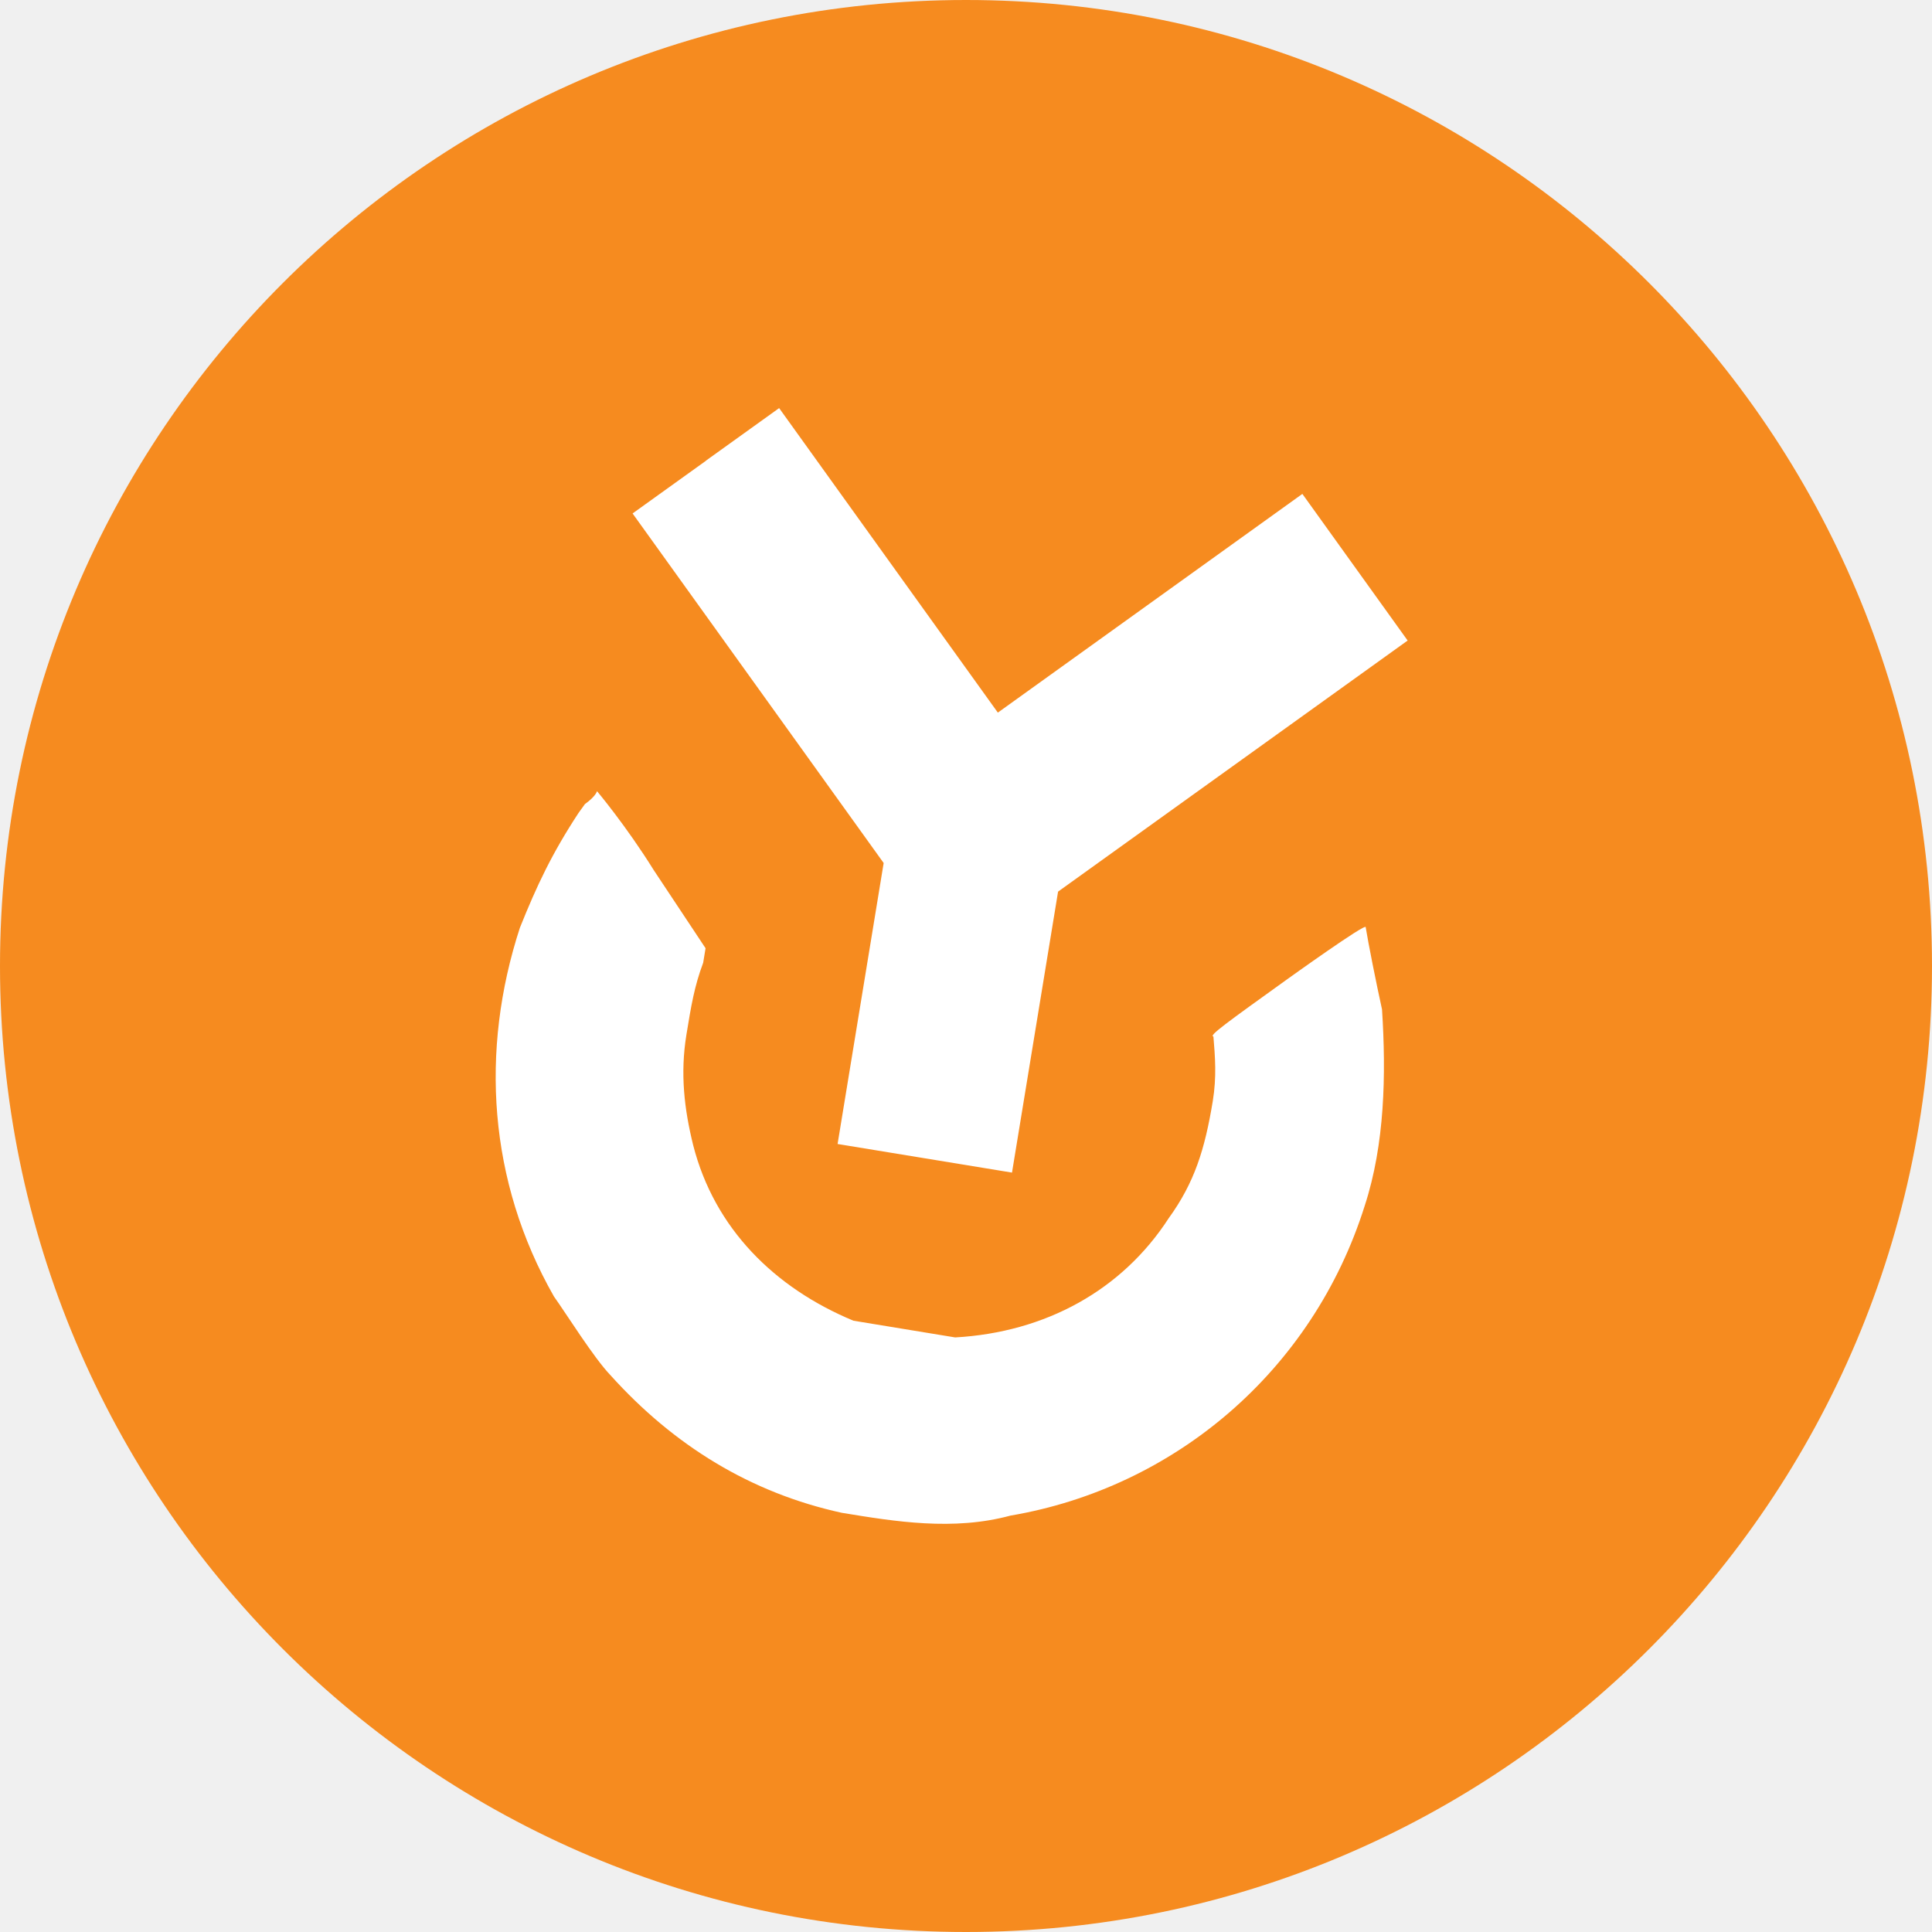
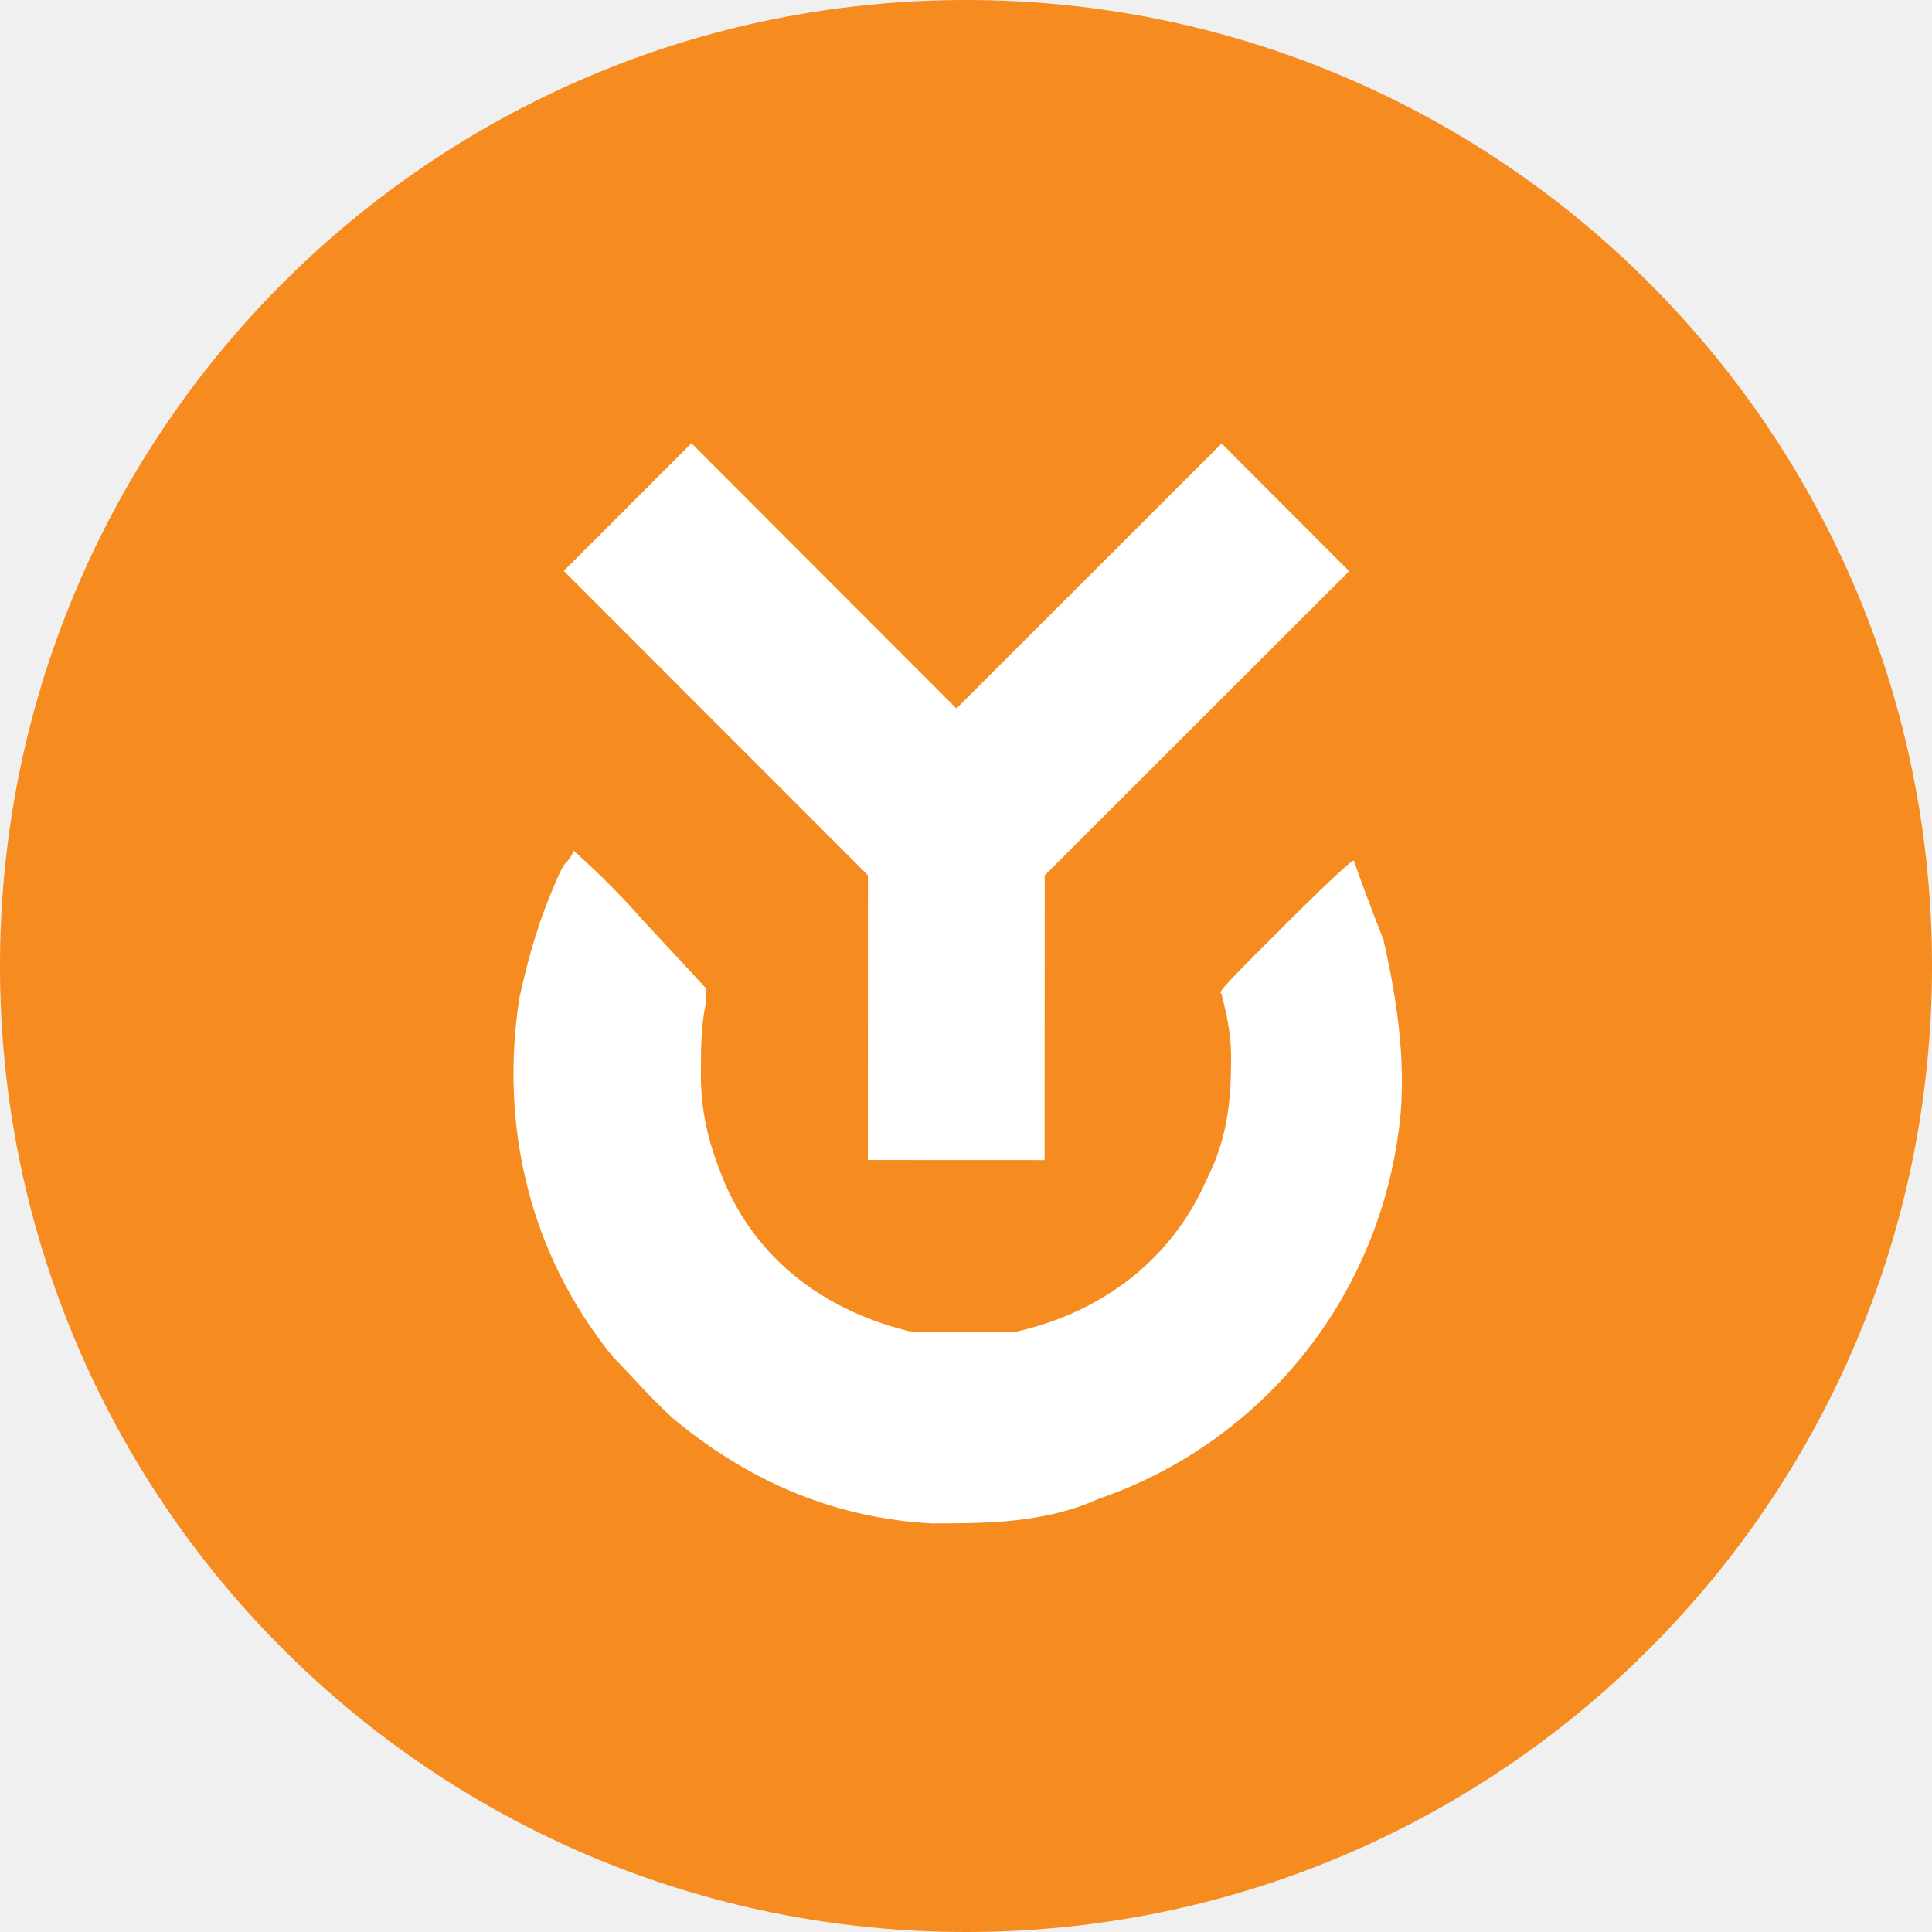
<svg xmlns="http://www.w3.org/2000/svg" id="a" viewBox="0 0 512 512">
  <defs>
    <style>.b{fill:#fff;fill-rule:evenodd;}.c{fill:#f68b1f;}</style>
  </defs>
  <circle class="c" cx="256" cy="256" r="256" />
-   <path class="b" d="M187.07,122.12l-19.43,13.95,33.27,46.32,33.27,46.32-12.21,74.46,46.22,7.58,12.21-74.46,46.32-33.27,46.32-33.27-13.95-19.43-13.95-19.43-40.35,28.98c-22.41,16.1-40.35,28.98-40.35,28.98l-28.98-40.35c-16.1-22.41-28.98-40.35-28.98-40.35,0,0-8.97,6.44-19.43,13.95ZM153.31,215.45c-7.03,10.71-11.07,19.28-15.53,30.41-10.61,32.54-8.38,67.18,9.02,97.72,3.22,4.48,10.52,16.23,15.03,20.92,16.73,18.56,37.08,31.13,61.26,36.41,14.12,2.32,29.53,4.84,44.7.74,43.4-7.38,80.1-38.28,93.89-82.16,5.3-16.27,5.68-34.66,4.57-51.98-1.51-6.84-3.68-17.74-4.33-21.8h0c.21-1.28-20.71,13.74-20.71,13.74-16.44,11.81-20.92,15.03-19.64,15.24.44,5.35.88,10.69-.17,17.11-2.11,12.84-4.86,21.61-11.68,31.04-12.35,19.07-32.64,30.24-56.59,31.59-3.85-.63-5.14-.84-14.12-2.32l-12.84-2.11c-20.98-8.71-36.85-24.5-42.47-46.51-2.38-9.62-3.47-19.03-1.79-29.3,1.26-7.7,2.11-12.84,4.44-19.05l.63-3.85-13.74-20.71c-7.3-11.74-15.03-20.92-15.03-20.92,0,0-.21,1.28-3.2,3.43l-1.7,2.36Z" />
+   <path class="b" d="M166.32,134.39l-16.92,16.9,40.31,40.34,40.31,40.34-.03,75.45,46.84.02.03-75.45,40.34-40.31,40.34-40.31-16.9-16.92-16.9-16.92-35.14,35.11c-19.52,19.51-35.14,35.11-35.14,35.11l-35.11-35.14c-19.51-19.52-35.11-35.14-35.11-35.14,0,0-7.81,7.8-16.92,16.9l.02.02ZM148.06,231.94c-5.21,11.7-7.81,20.81-10.42,32.52-5.22,33.83,2.57,67.65,24.67,94.98,3.9,3.9,13,14.32,18.21,18.22,19.51,15.62,41.62,24.74,66.33,26.05,14.31.01,29.92.01,44.23-6.48,41.64-14.29,72.87-50.71,79.4-96.24,2.6-16.91.01-35.12-3.88-52.04-2.59-6.51-6.49-16.91-7.79-20.82h0c0-1.3-18.22,16.9-18.22,16.9-14.32,14.31-18.22,18.21-16.92,18.21,1.3,5.21,2.59,10.41,2.59,16.91,0,13.01-1.31,22.11-6.52,32.52-9.11,20.81-27.33,35.11-50.75,40.31-3.9,0-5.21,0-14.31-.01h-13.01c-22.11-5.22-40.32-18.24-49.42-39.06-3.9-9.11-6.5-18.22-6.5-28.63,0-7.8,0-13.01,1.31-19.52v-3.9s-16.9-18.22-16.9-18.22c-9.1-10.41-18.21-18.22-18.21-18.22,0,0,0,1.3-2.6,3.9l-1.3,2.6h0Z" />
</svg>
